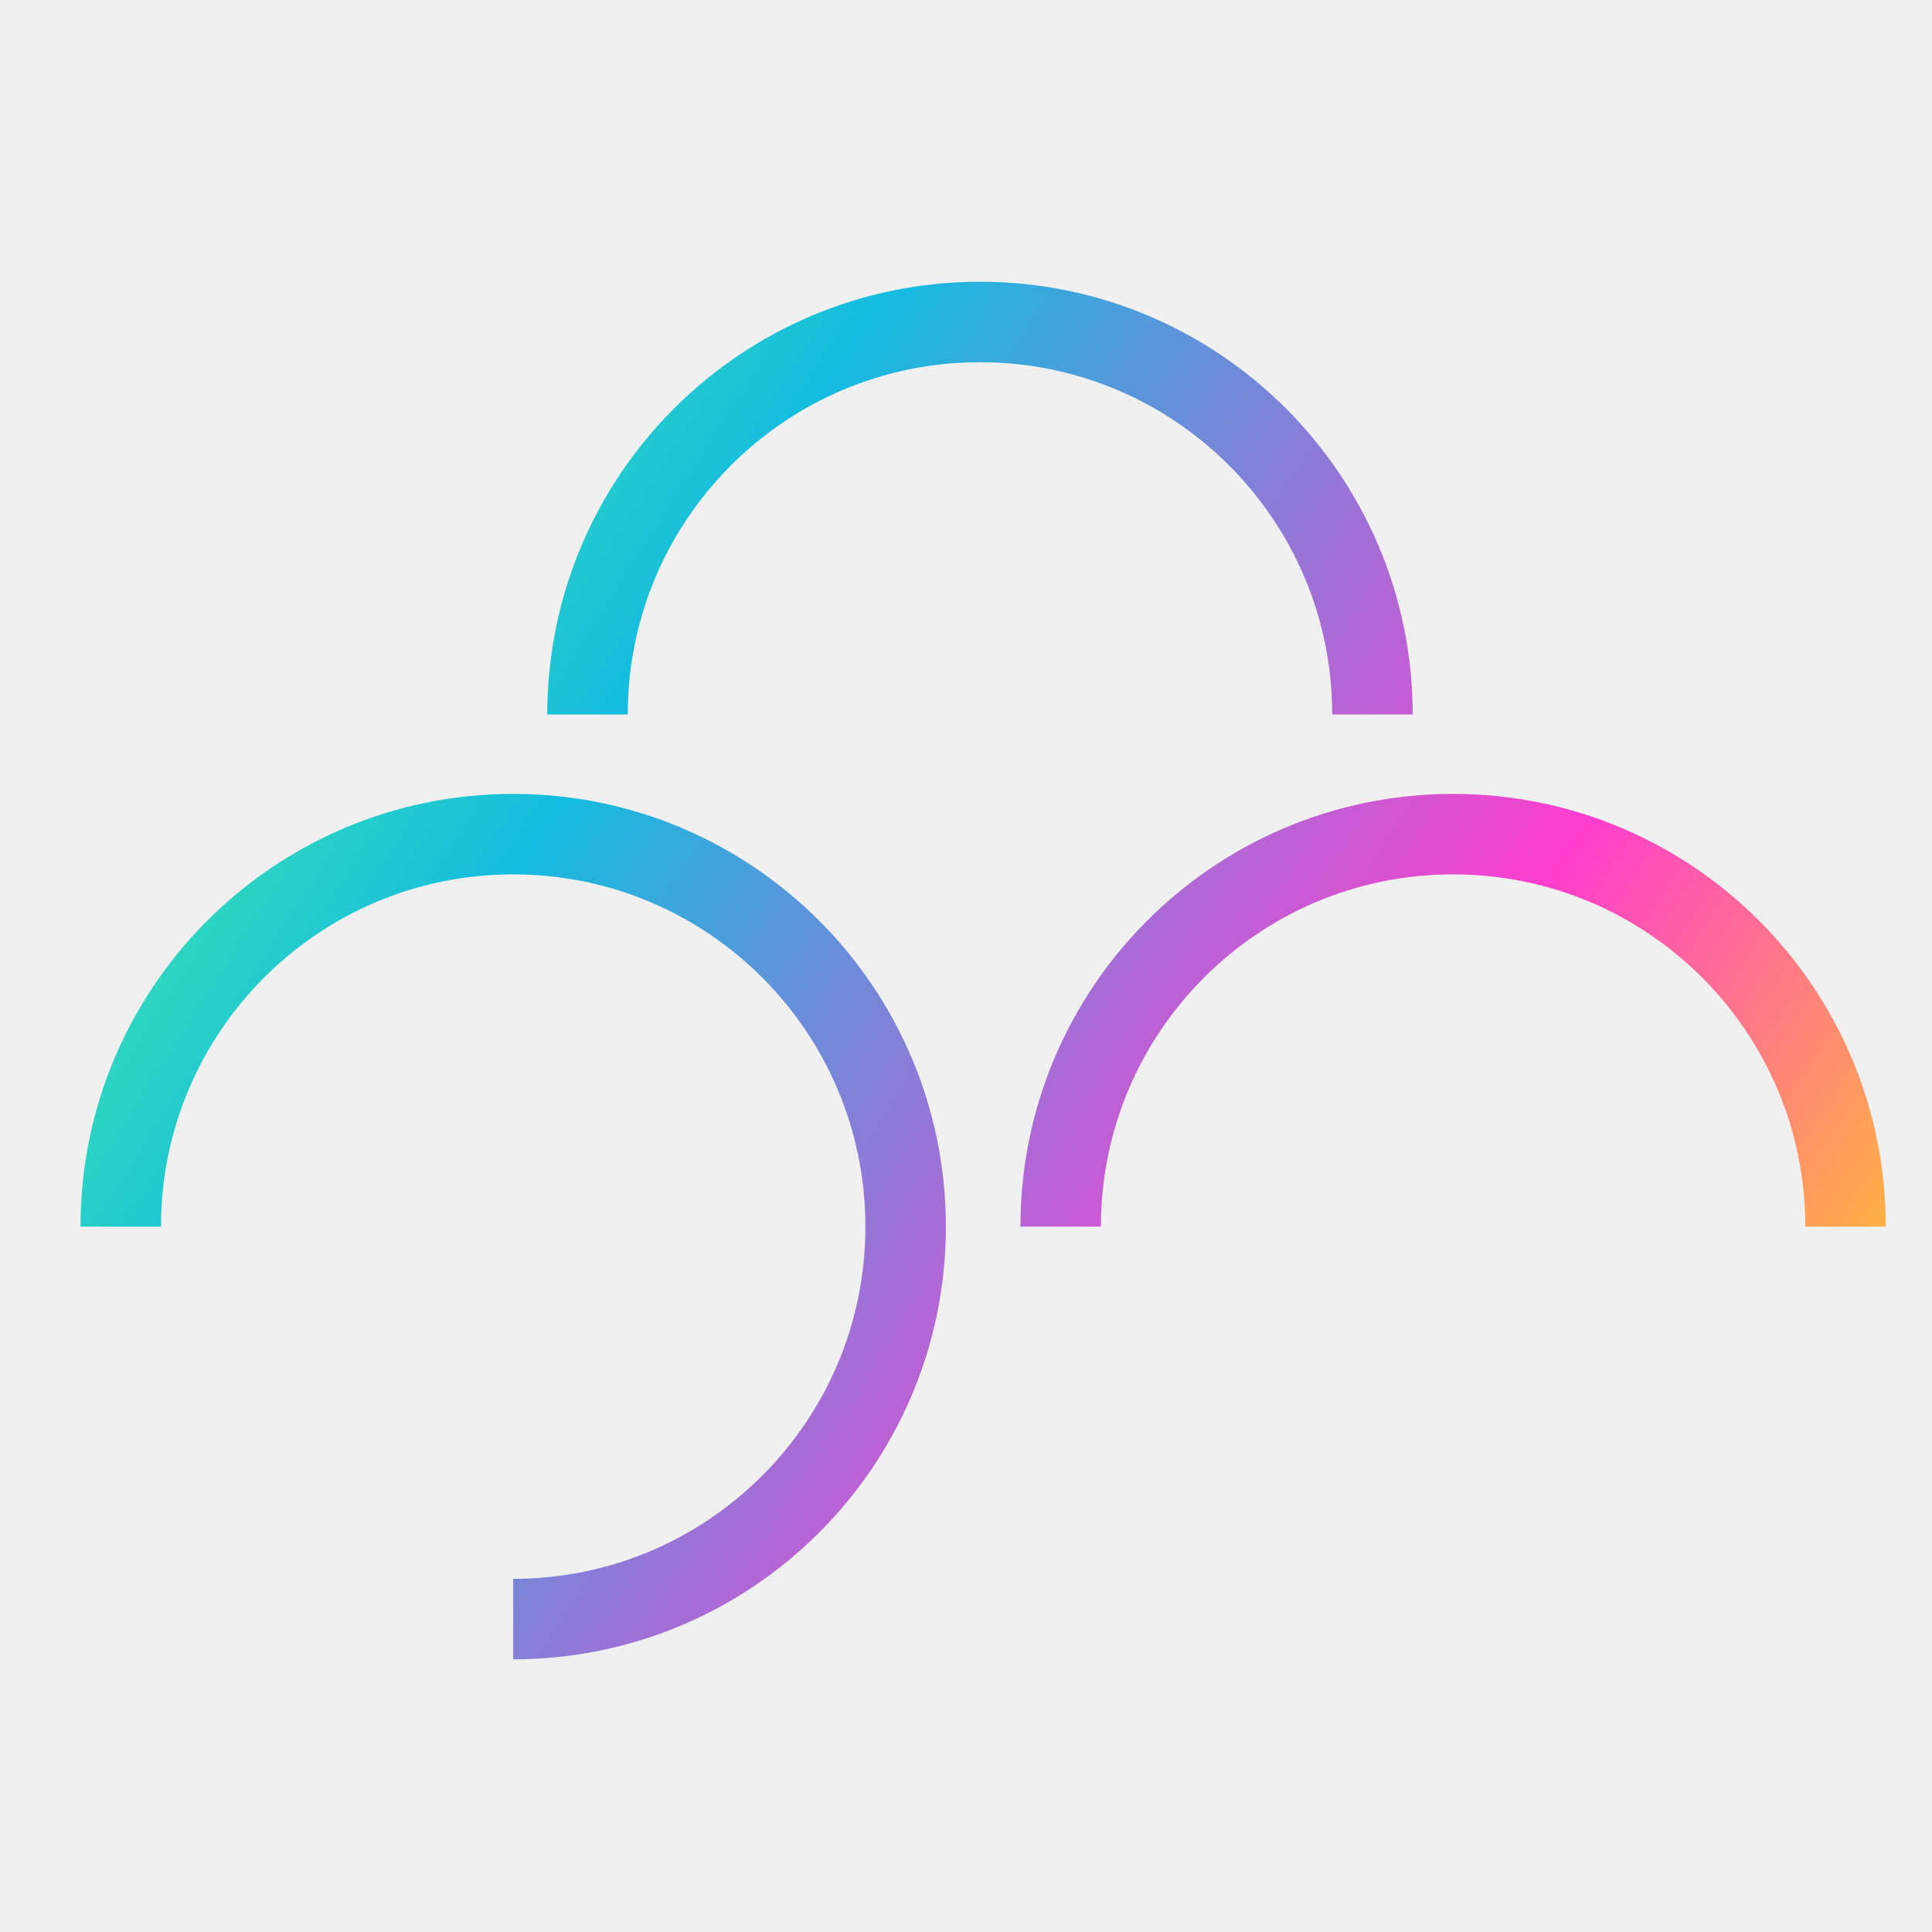
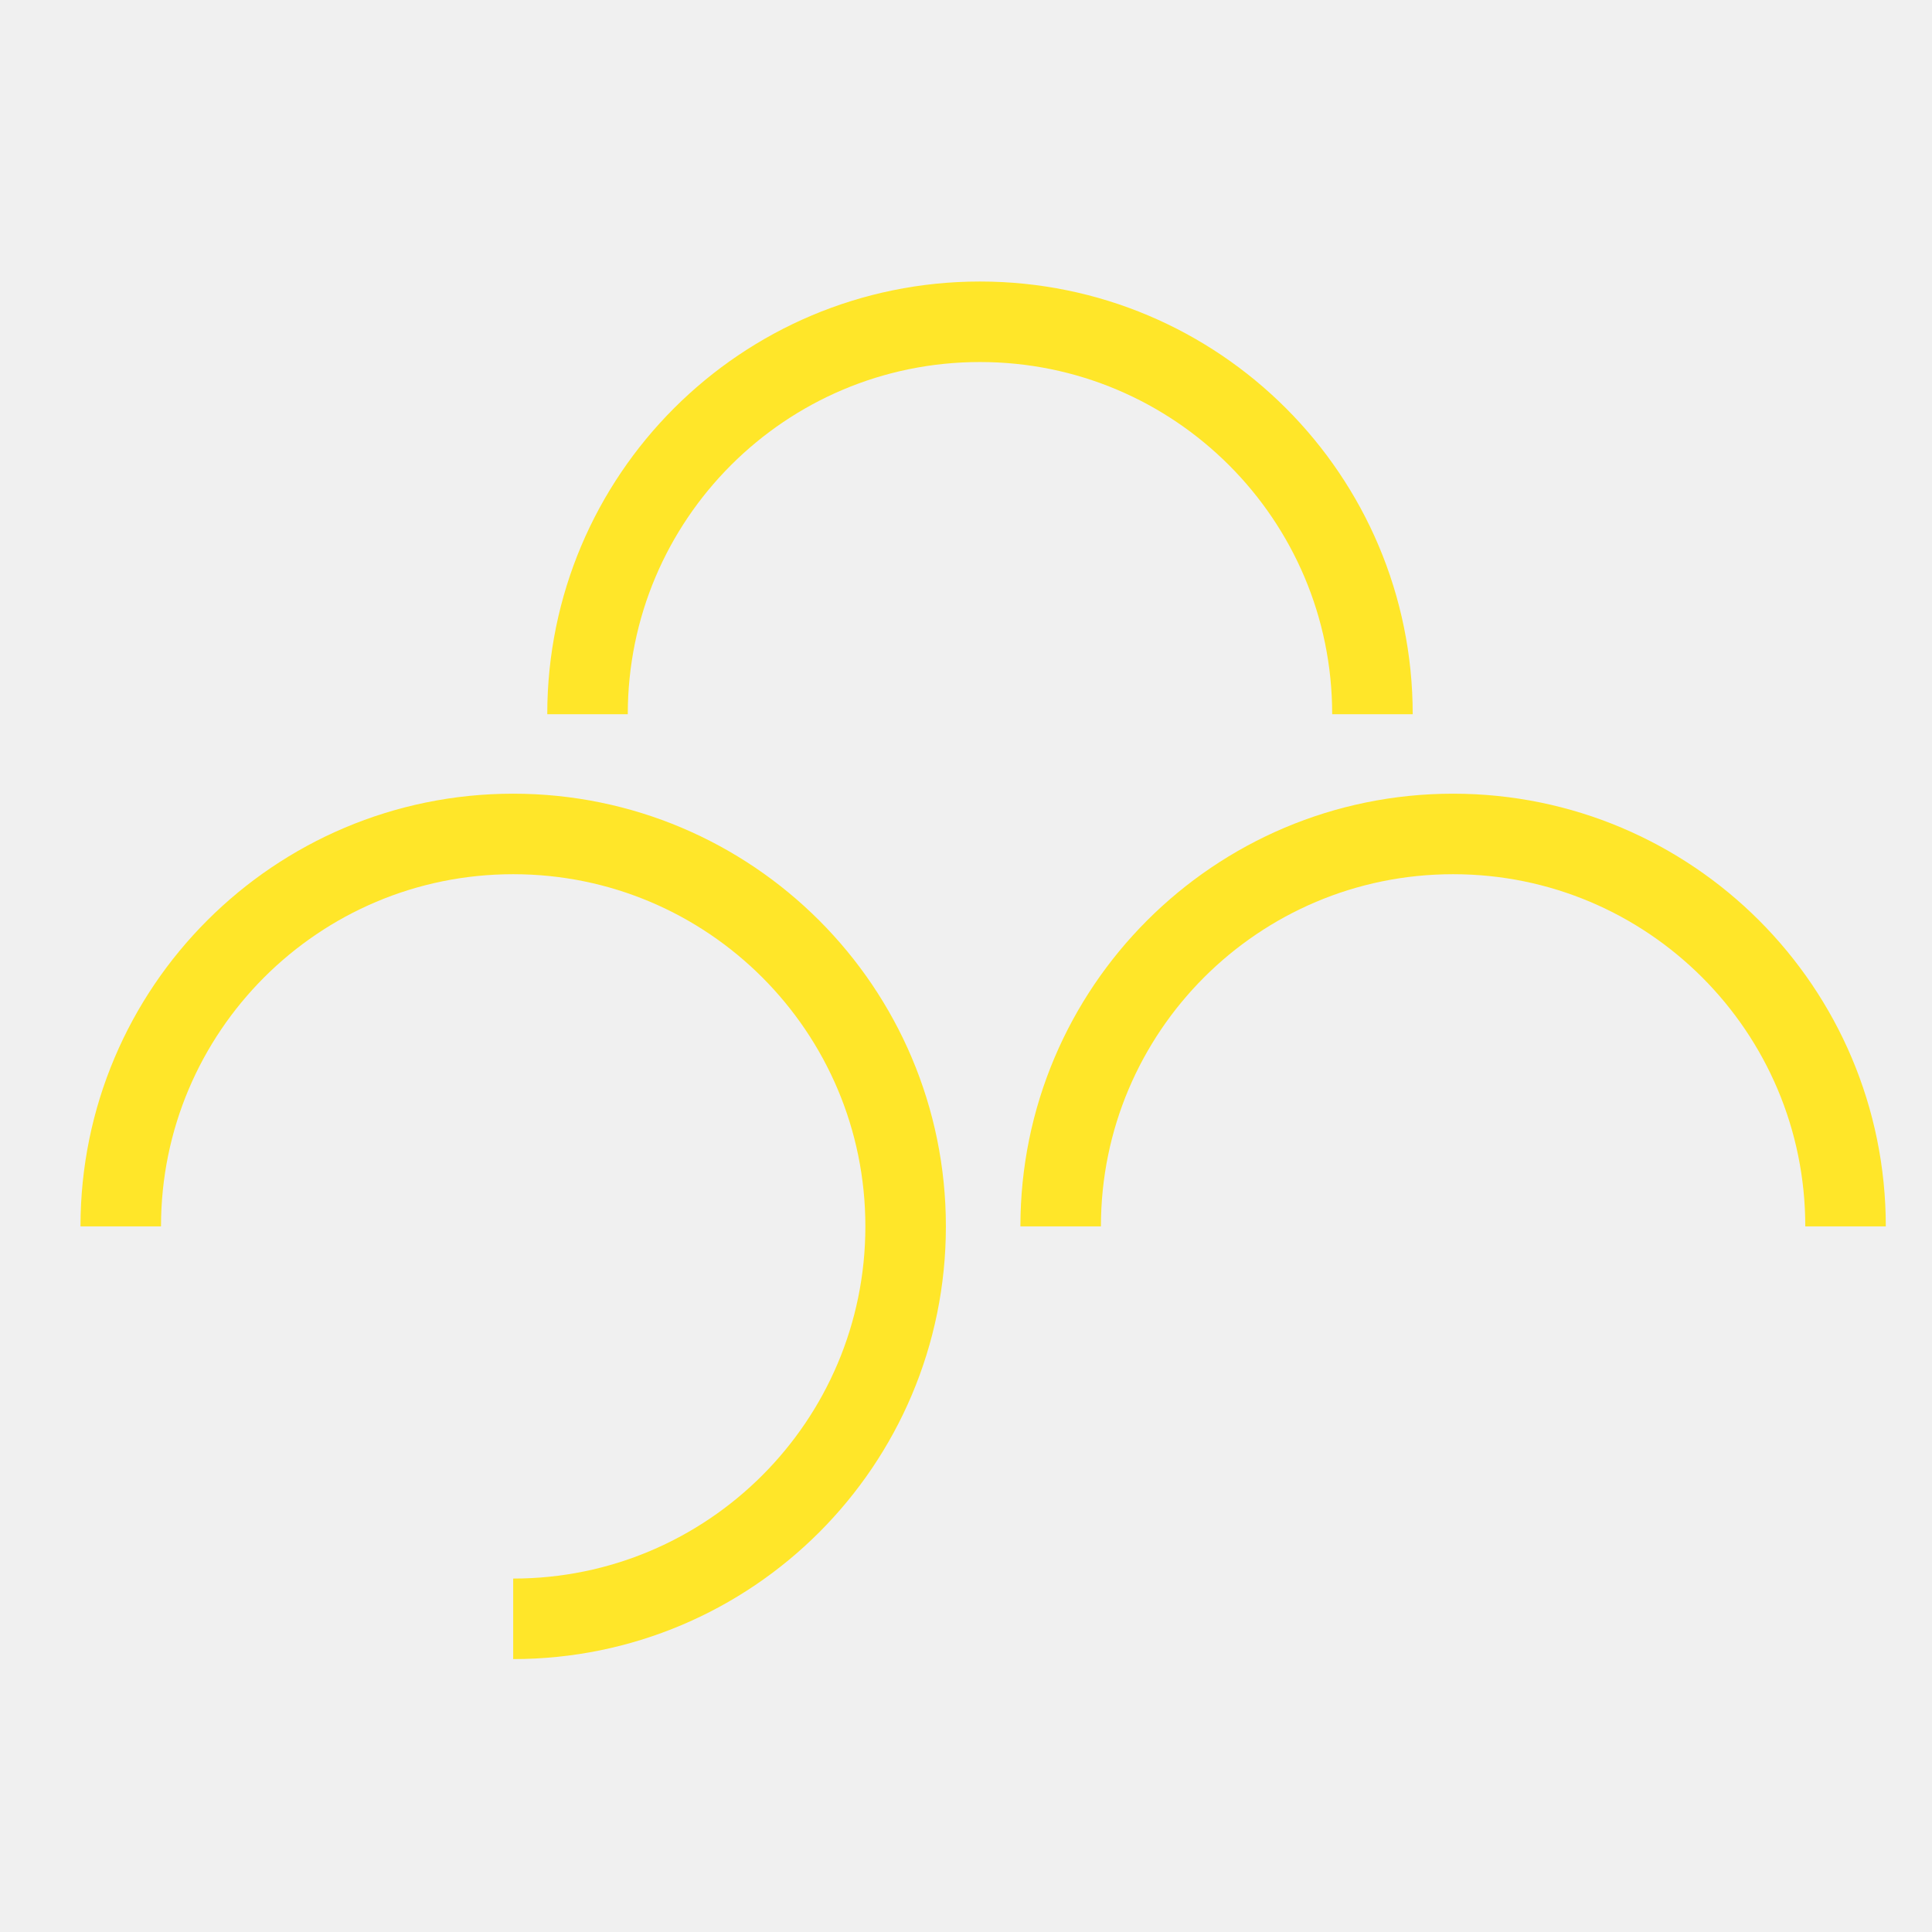
- <svg xmlns="http://www.w3.org/2000/svg" width="32" height="32" viewBox="0 0 32 32" fill="none">
-   <mask id="mask0_53_1386" style="mask-type:alpha" maskUnits="userSpaceOnUse" x="0" y="0" width="32" height="32">
-     <path d="M8.5 26.817C12.09 26.817 15 23.906 15 20.317C15 16.727 12.09 13.816 8.5 13.816C4.91 13.816 2 16.727 2 20.317" stroke="white" stroke-width="1.333" />
-     <path d="M30.568 20.317C30.568 16.727 27.658 13.816 24.068 13.816C20.478 13.816 17.568 16.727 17.568 20.317" stroke="white" stroke-width="1.333" />
-     <path d="M22.732 11.834C22.732 8.244 19.822 5.333 16.232 5.333C12.642 5.333 9.731 8.244 9.731 11.834" stroke="white" stroke-width="1.333" />
+ <svg xmlns="http://www.w3.org/2000/svg" width="40" height="40" viewBox="0 0 40 40" fill="none">
+   <mask id="mask0_264_43463" style="mask-type:alpha" maskUnits="userSpaceOnUse" x="0" y="-1" width="40" height="41">
+     <path d="M10.625 33.516C15.113 33.516 18.75 29.878 18.75 25.391C18.75 20.903 15.113 17.266 10.625 17.266C6.138 17.266 2.5 20.903 2.5 25.391" stroke="white" stroke-width="1.667" />
+     <path d="M38.21 25.391C38.21 20.903 34.573 17.266 30.085 17.266C25.598 17.266 21.96 20.903 21.96 25.391" stroke="white" stroke-width="1.667" />
+     <path d="M28.415 14.787C28.415 10.3 24.777 6.662 20.289 6.662C15.802 6.662 12.164 10.3 12.164 14.787" stroke="white" stroke-width="1.667" />
  </mask>
-   <g mask="url(#mask0_53_1386)">
-     <rect width="32" height="32" fill="url(#paint0_linear_53_1386)" />
+   <g mask="url(#mask0_264_43463)">
+     <rect y="-0.004" width="40" height="40.004" fill="#FFE629" />
  </g>
-   <defs>
-     <linearGradient id="paint0_linear_53_1386" x1="32" y1="32" x2="-5.253" y2="8.235" gradientUnits="userSpaceOnUse">
-       <stop offset="0.073" stop-color="#FFE702" />
-       <stop offset="0.333" stop-color="#FF3DCF" />
-       <stop offset="0.661" stop-color="#14BCDF" />
-       <stop offset="0.854" stop-color="#49F0A1" />
-       <stop offset="1" stop-color="#49E34B" />
-     </linearGradient>
-   </defs>
</svg>
